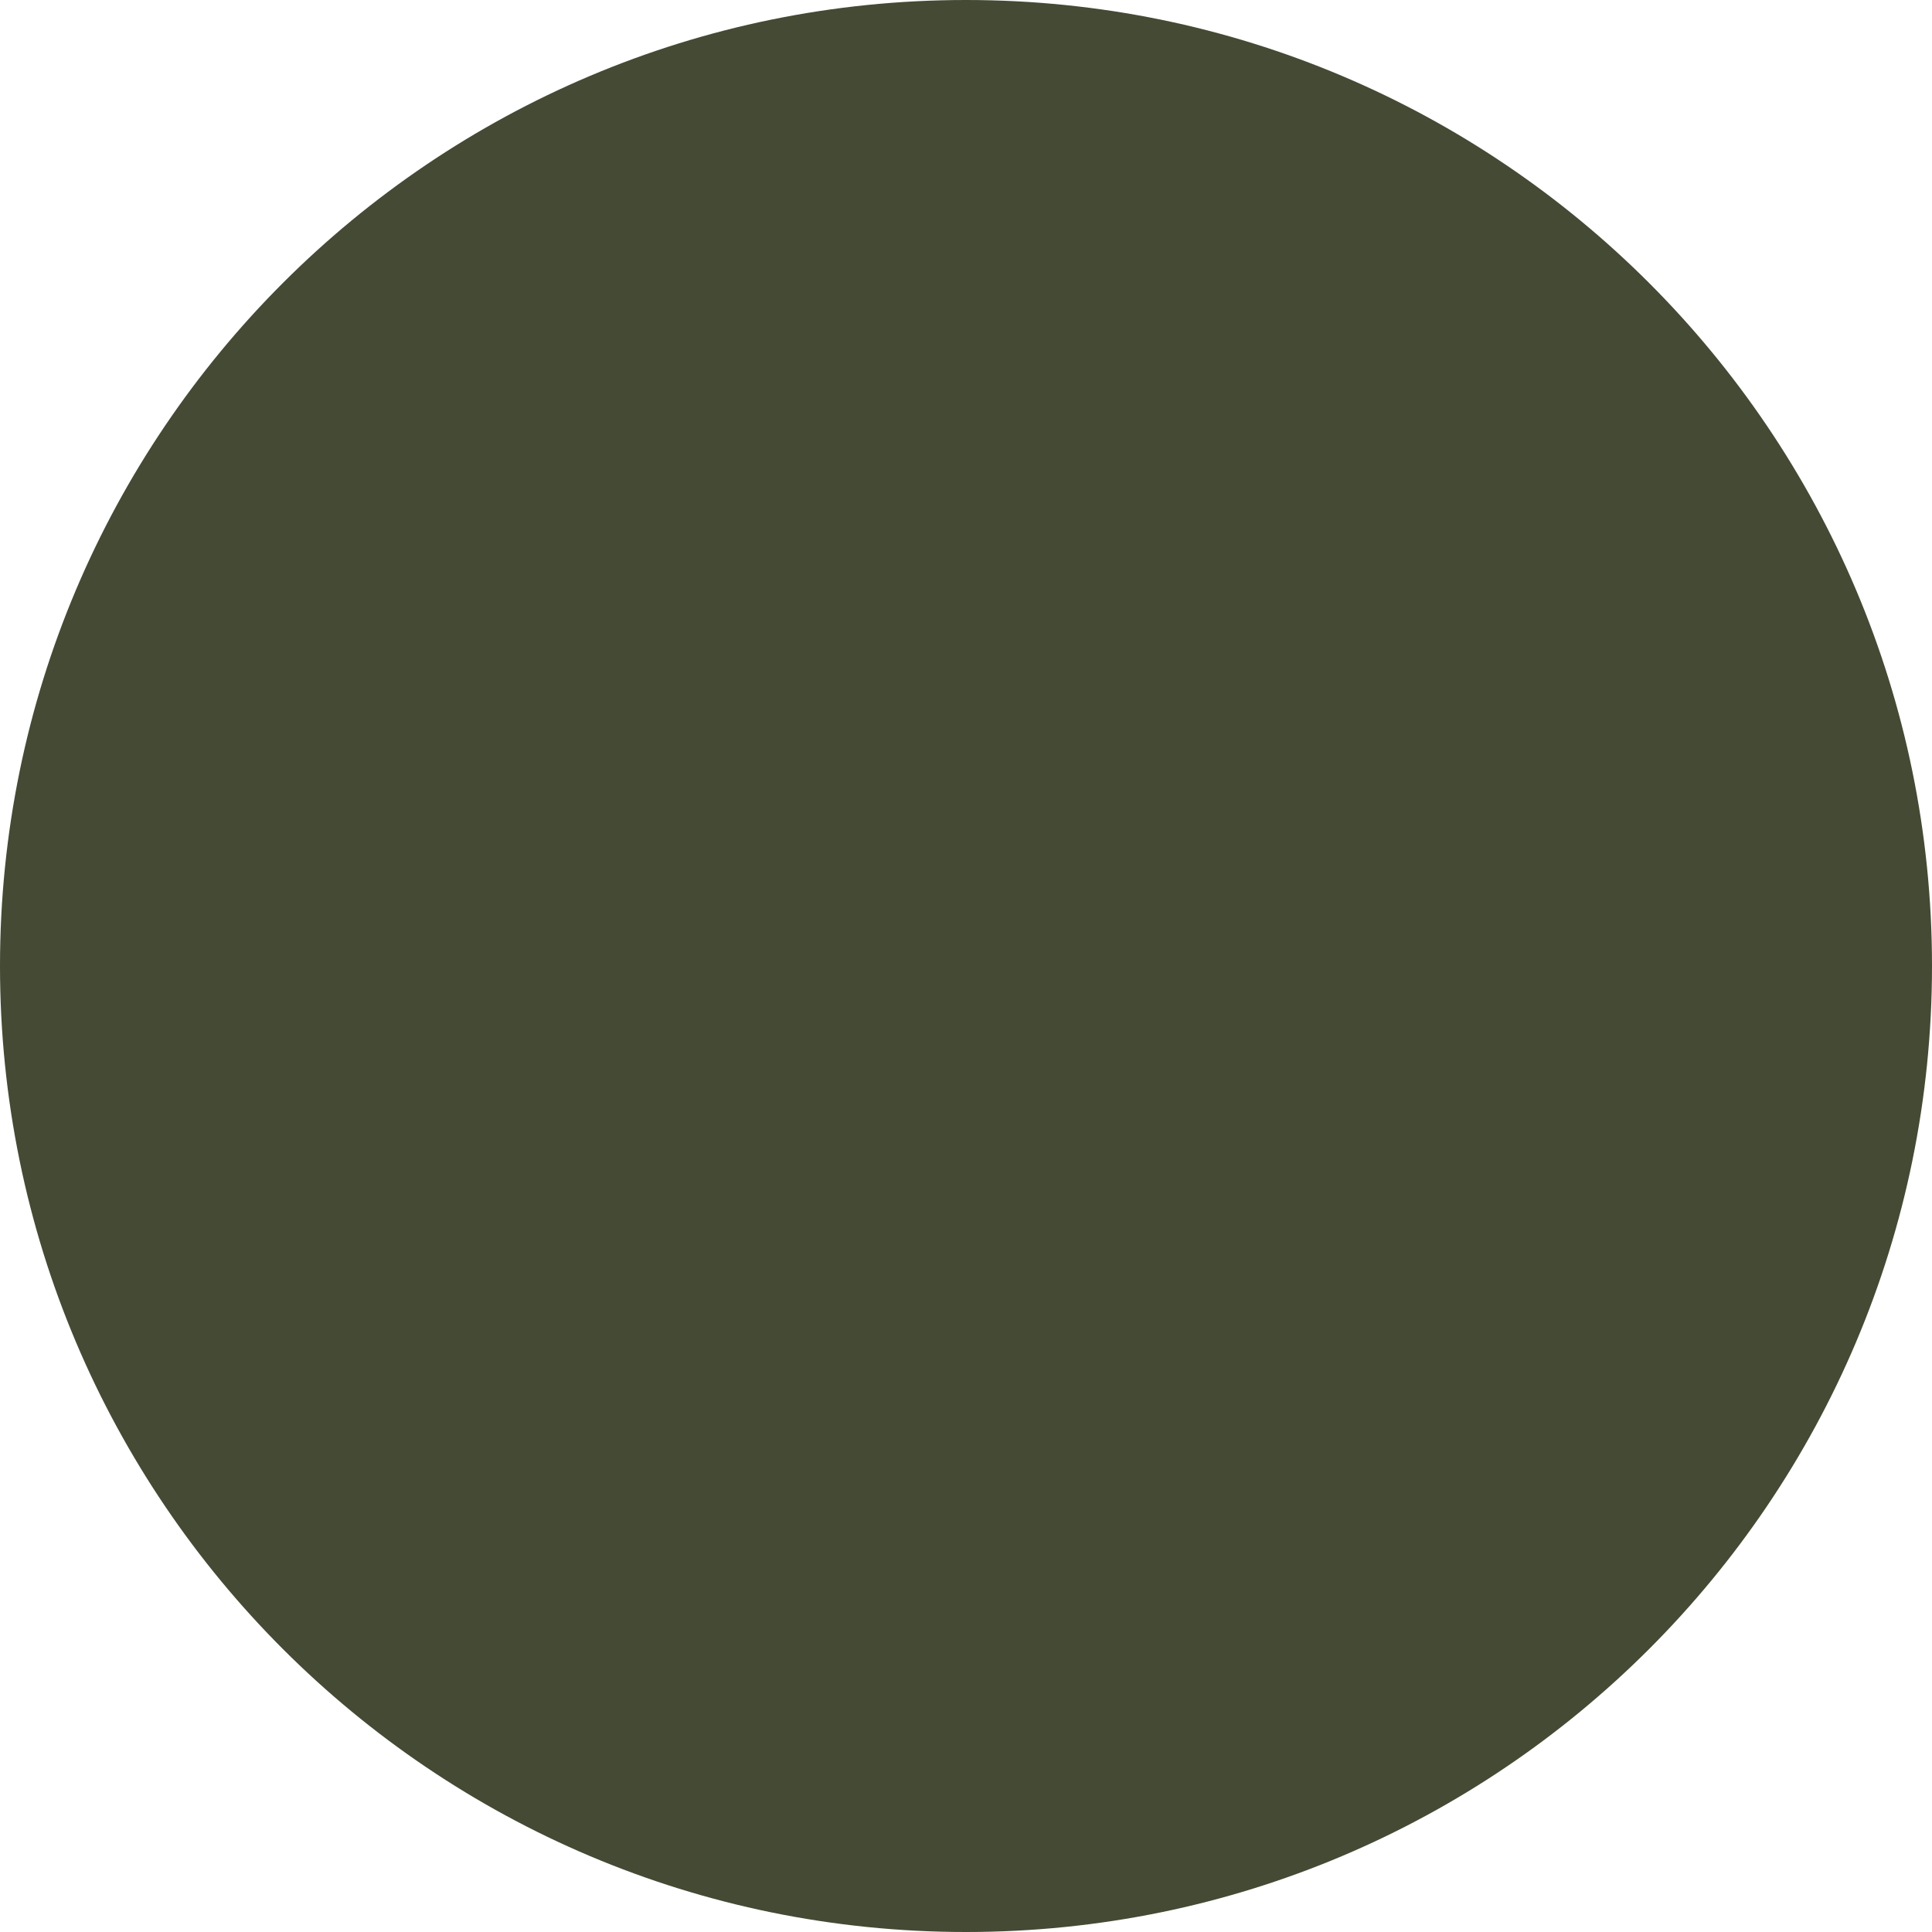
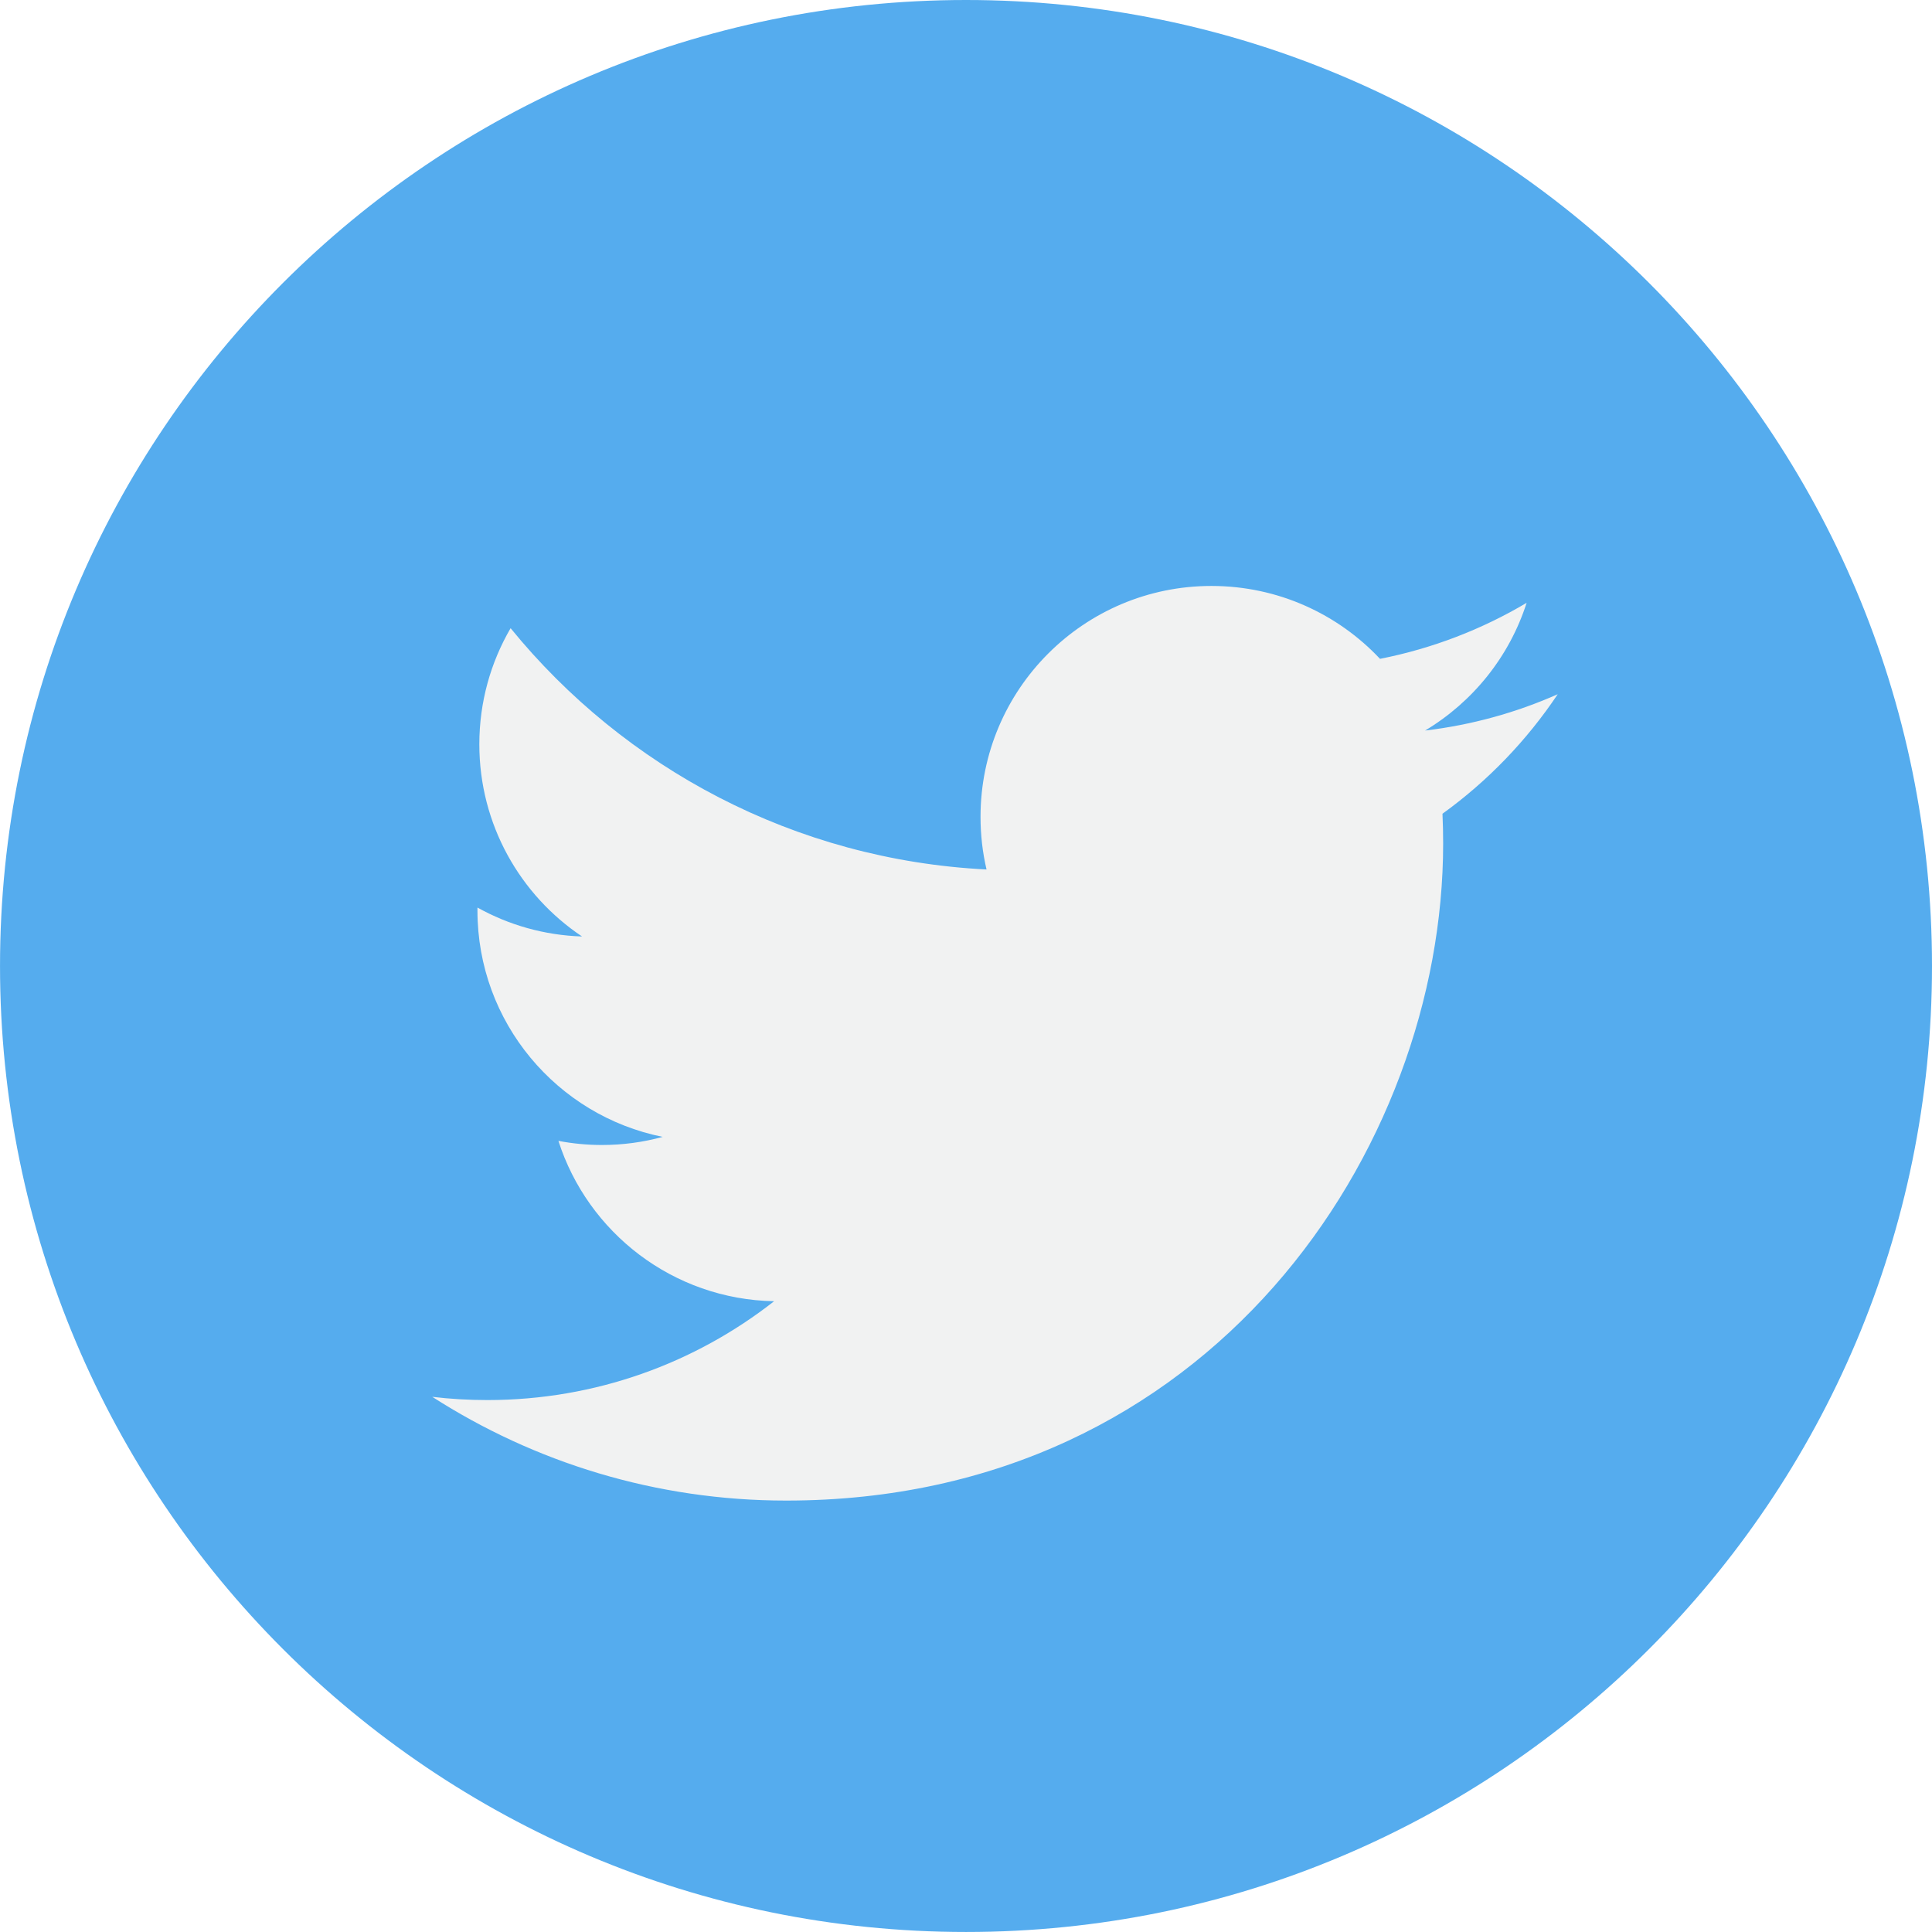
- <svg xmlns="http://www.w3.org/2000/svg" width="33" height="33" viewBox="0 0 33 33" fill="none">
-   <path fill-rule="evenodd" clip-rule="evenodd" d="M16.5 33C25.613 33 33 25.613 33 16.5C33 7.387 25.613 0 16.5 0C7.387 0 0 7.387 0 16.5C0 25.613 7.387 33 16.5 33Z" fill="#444A34" />
+ <svg xmlns="http://www.w3.org/2000/svg" version="1.1" id="Capa_1" x="0px" y="0px" viewBox="0 0 112.197 112.197" style="enable-background:new 0 0 112.197 112.197;" xml:space="preserve">
+   <g>
+     <circle style="fill:#55ACEE;" cx="56.099" cy="56.098" r="56.098" />
+     <g>
+       <path style="fill:#F1F2F2;" d="M90.461,40.316c-2.404,1.066-4.99,1.787-7.702,2.109c2.769-1.659,4.894-4.284,5.897-7.417    c-2.591,1.537-5.462,2.652-8.515,3.253c-2.446-2.605-5.931-4.233-9.79-4.233c-7.404,0-13.409,6.005-13.409,13.409    c0,1.051,0.119,2.074,0.349,3.056c-11.144-0.559-21.025-5.897-27.639-14.012c-1.154,1.98-1.816,4.285-1.816,6.742    c0,4.651,2.369,8.757,5.965,11.161c-2.197-0.069-4.266-0.672-6.073-1.679c-0.001,0.057-0.001,0.114-0.001,0.17    c0,6.497,4.624,11.916,10.757,13.147c-1.124,0.308-2.311,0.471-3.532,0.471c-0.866,0-1.705-0.083-2.523-0.239    c1.706,5.326,6.657,9.203,12.526,9.312c-4.59,3.597-10.371,5.74-16.655,5.74c-1.08,0-2.15-0.063-3.197-0.188    c5.931,3.806,12.981,6.025,20.553,6.025c24.664,0,38.152-20.432,38.152-38.153c0-0.581-0.013-1.16-0.039-1.734    C86.391,45.366,88.664,43.005,90.461,40.316L90.461,40.316z" />
+     </g>
+   </g>
+   <g>
+ </g>
+   <g>
+ </g>
+   <g>
+ </g>
+   <g>
+ </g>
+   <g>
+ </g>
+   <g>
+ </g>
+   <g>
+ </g>
+   <g>
+ </g>
+   <g>
+ </g>
+   <g>
+ </g>
+   <g>
+ </g>
+   <g>
+ </g>
+   <g>
+ </g>
+   <g>
+ </g>
+   <g>
+ </g>
</svg>
